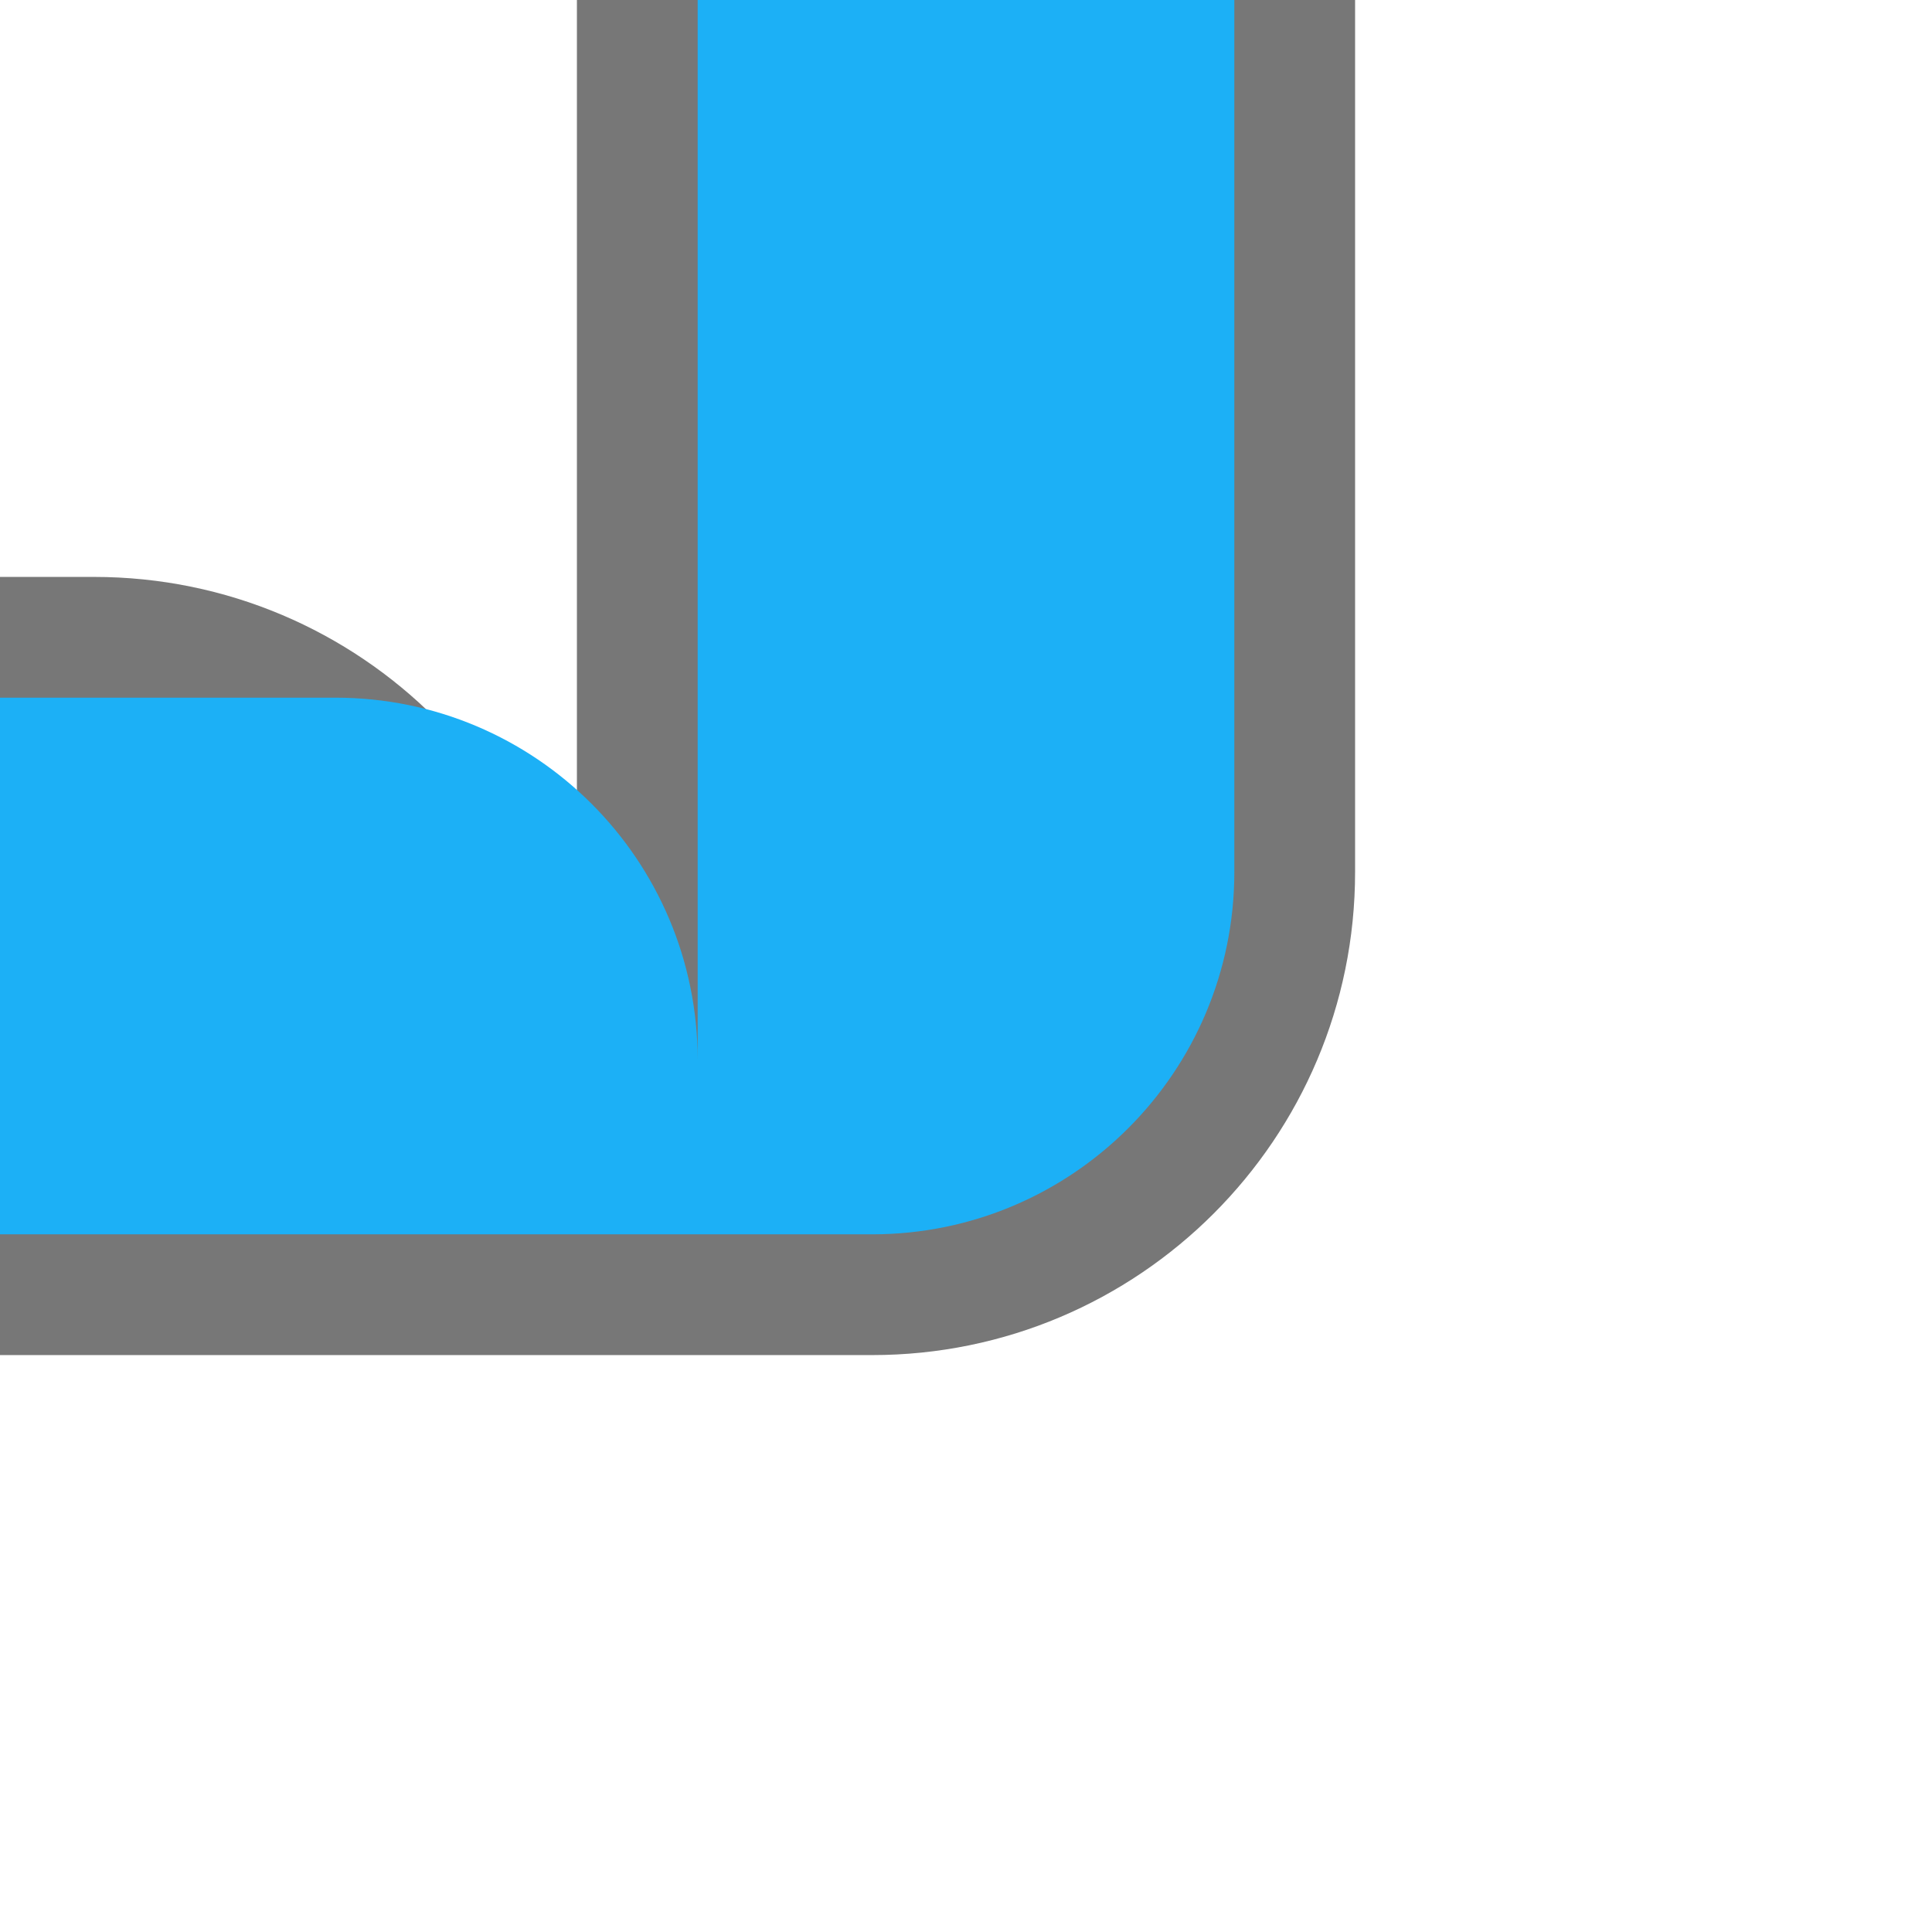
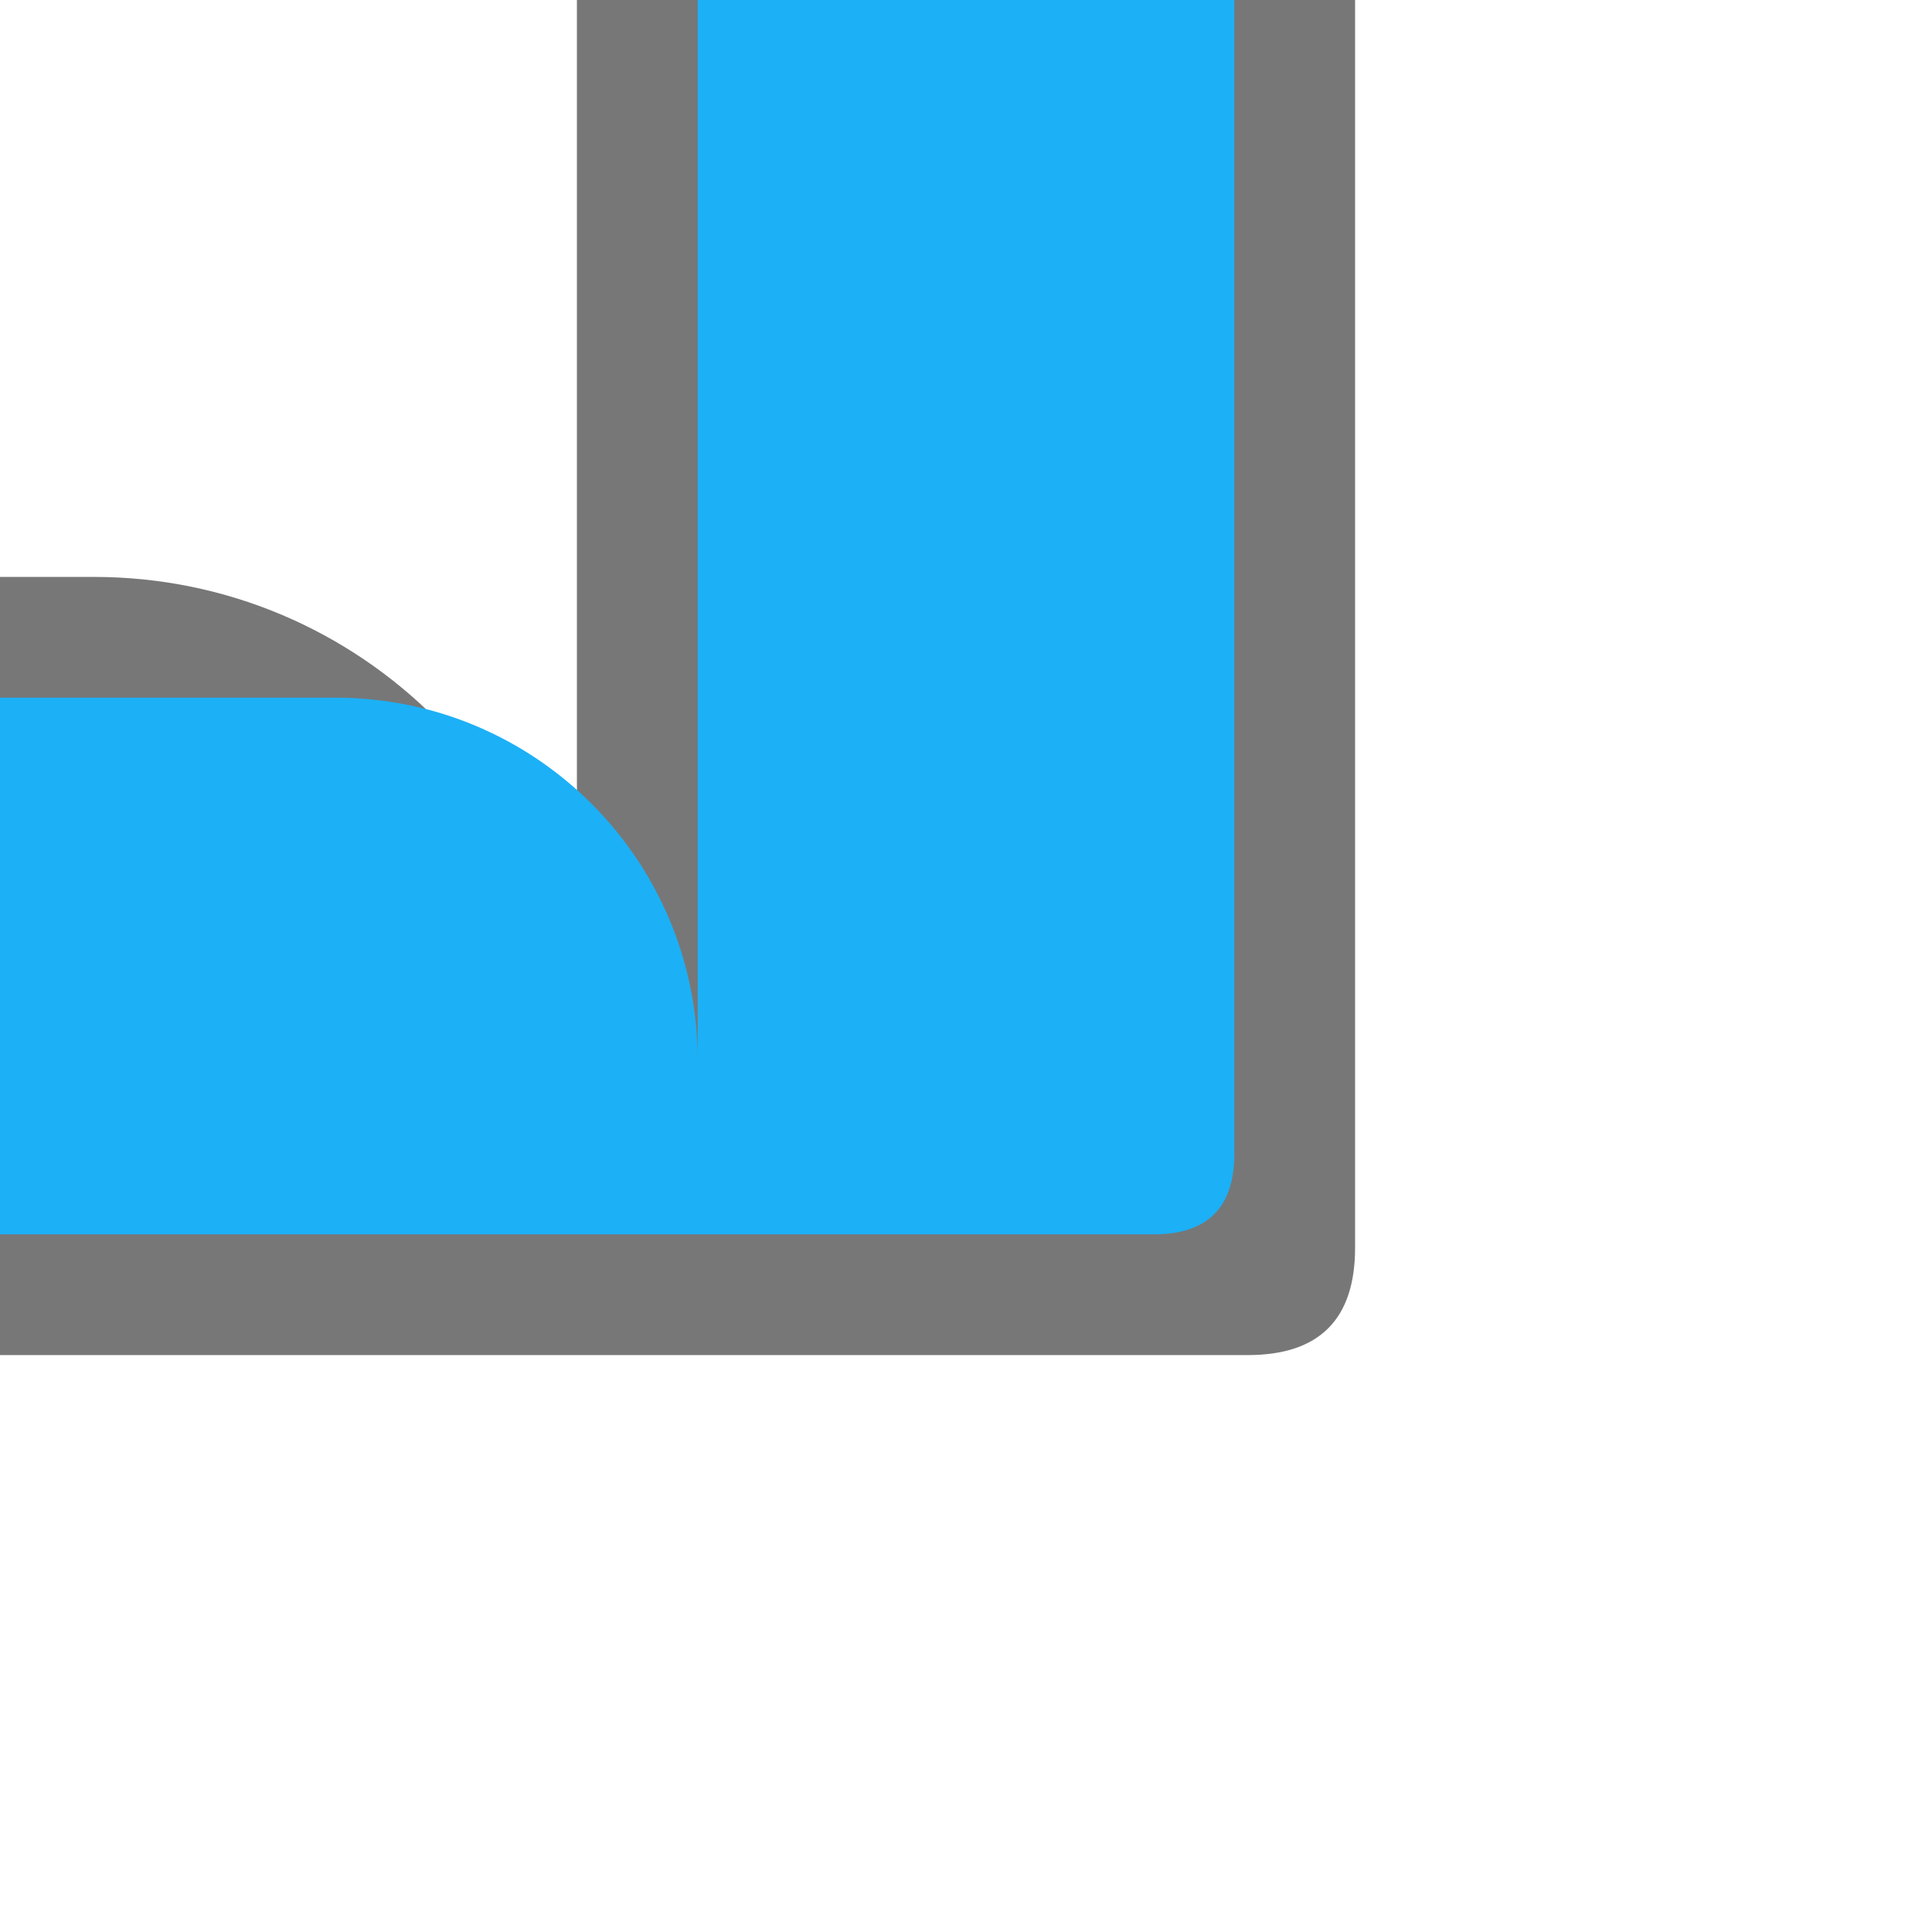
<svg xmlns="http://www.w3.org/2000/svg" viewBox="0 0 144 144">
  <g transform="rotate(270,72,72)">
-     <path d="M43,0H101V7A36,36 0 0,1 65,43H144V101H79A36,36 0 0,1 43,65V0Z" fill="#777" />
-     <path d="M52,0H92V25A27,27 0 0,1 65,52H144V92H79A27,27 0 0,1 52,65V0Z" fill="#1CB0F6" />
+     <path d="M43,0H101V7A36,36 0 0,1 65,43H144V101H51Q43,101 43,93V0Z" fill="#777" />
+     <path d="M52,0H92V25A27,27 0 0,1 65,52H144V92H58Q52,92 52,86V0Z" fill="#1CB0F6" />
  </g>
</svg>
